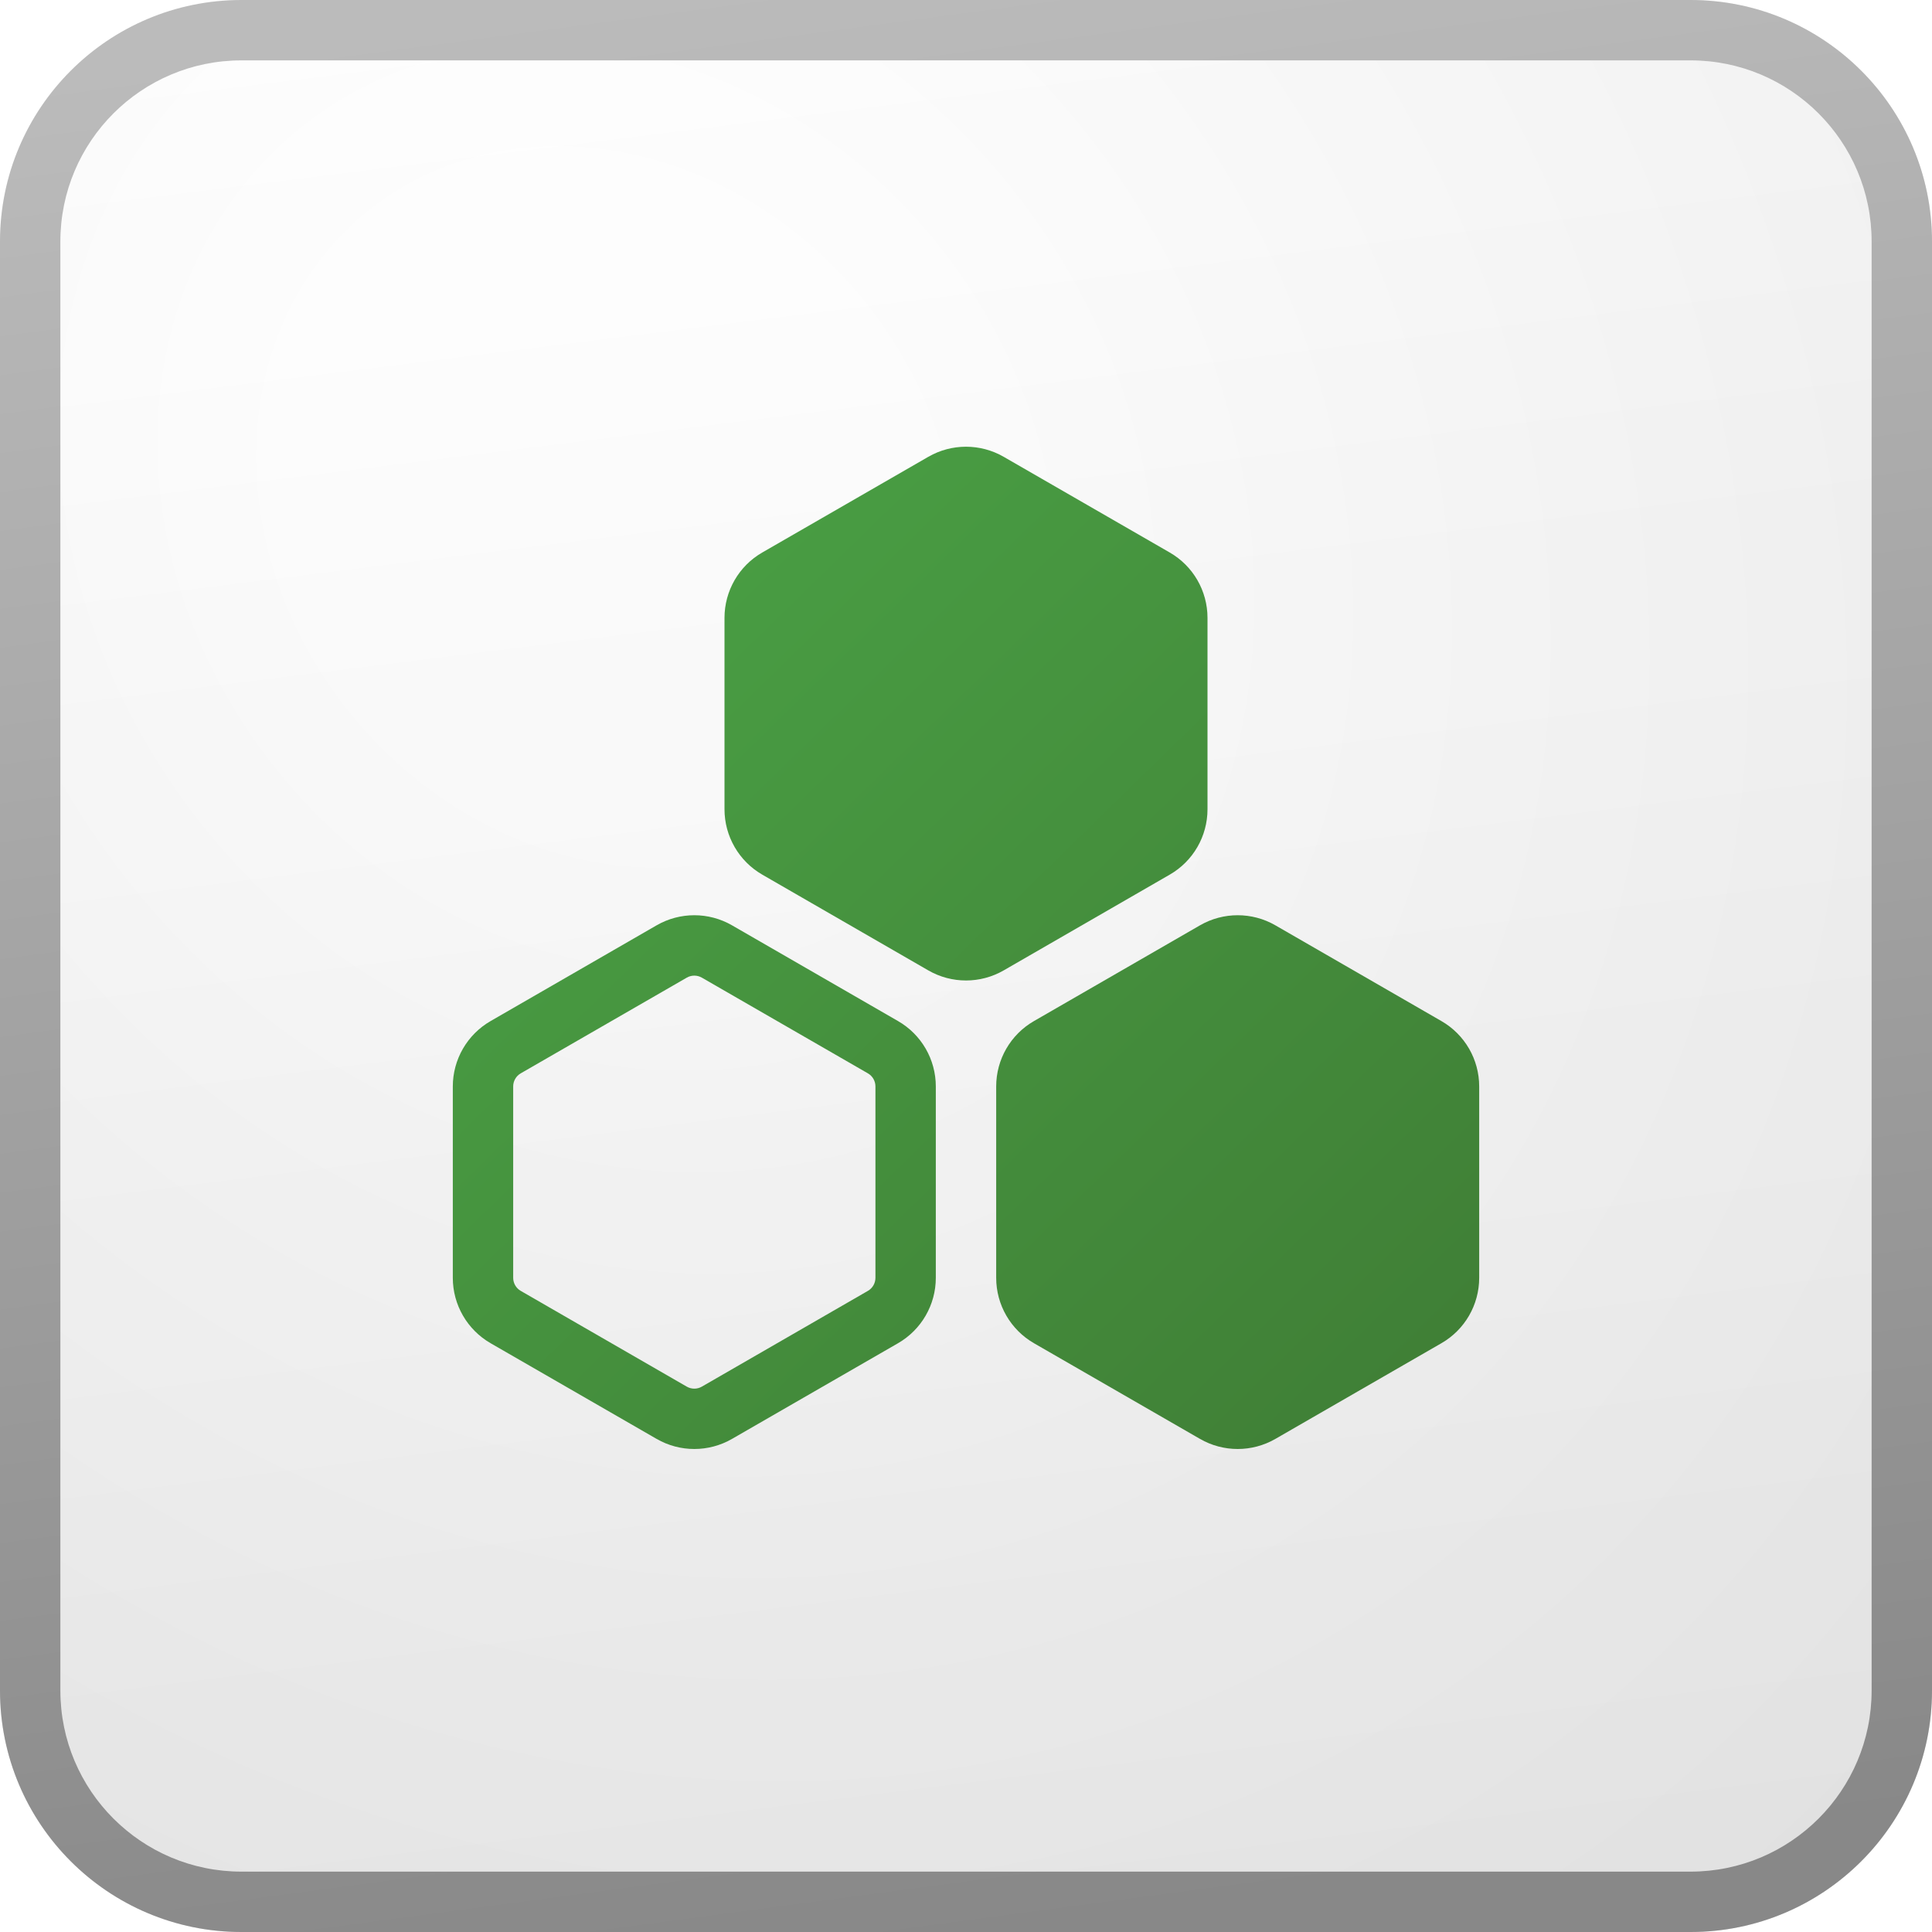
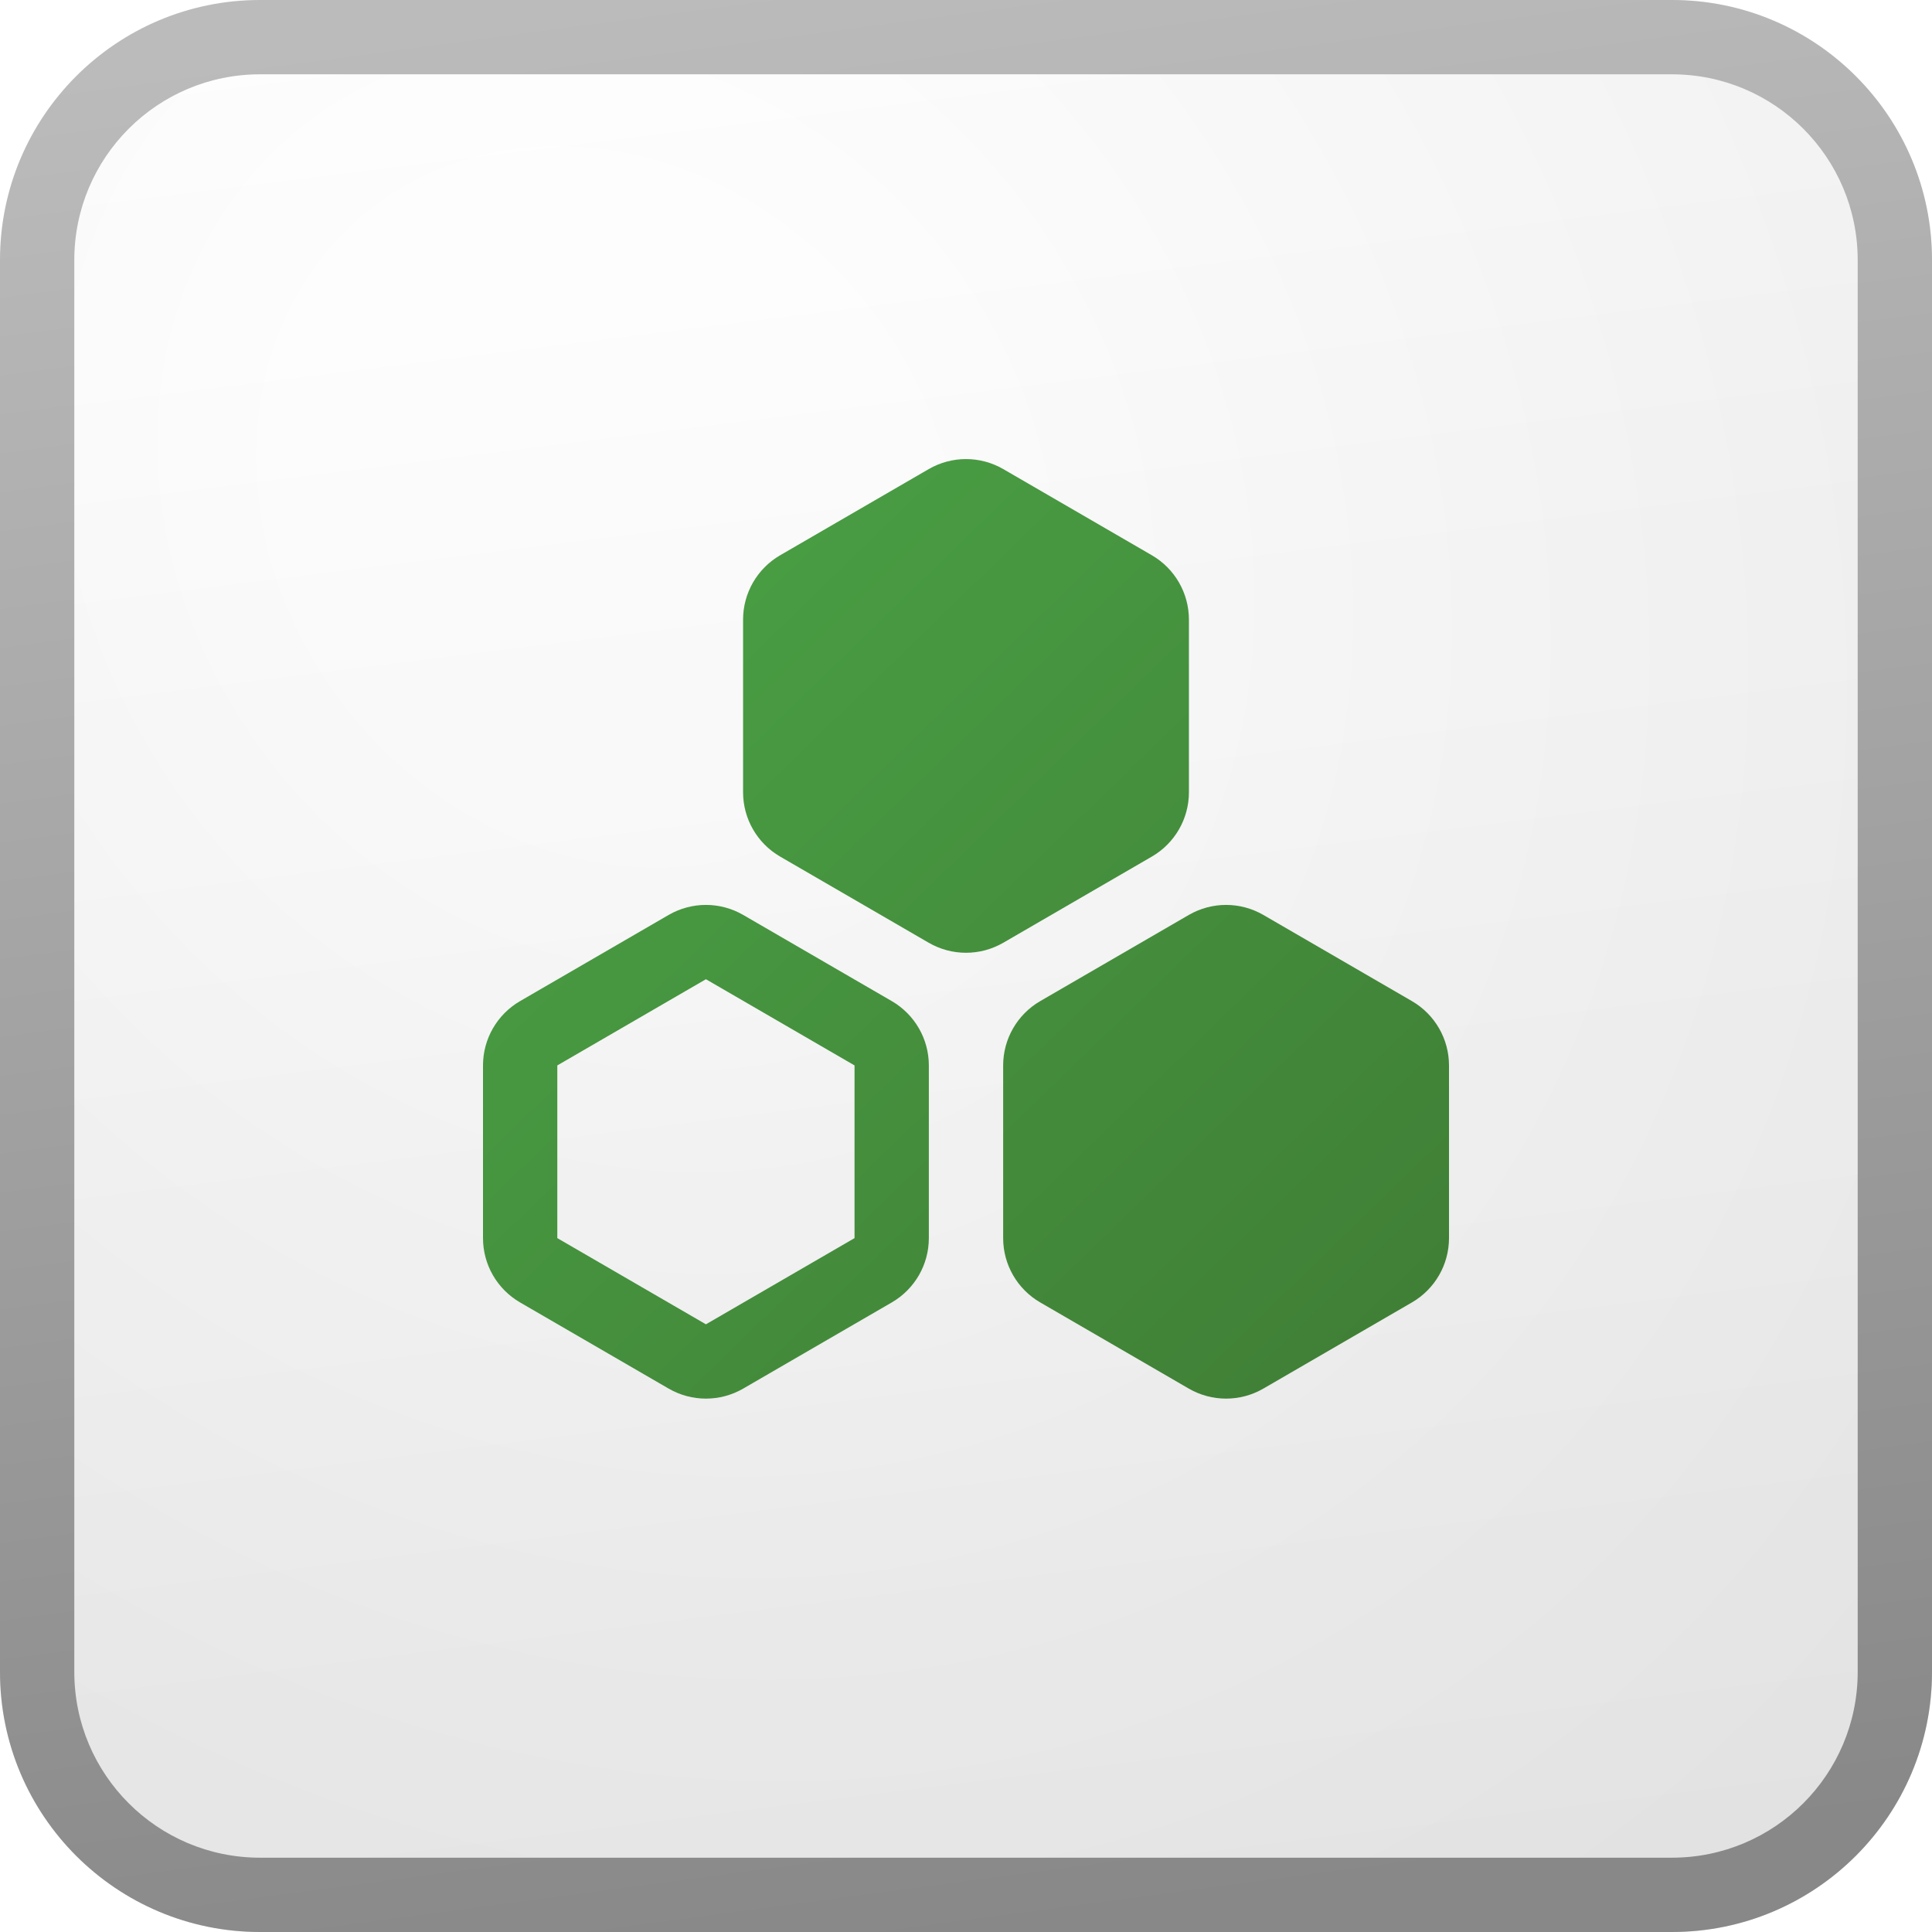
- <svg xmlns="http://www.w3.org/2000/svg" width="32" height="32" fill="currentColor" viewBox="4 4 32 32">
-   <path fill="url(#i4bd107-i78d075-a)" d="M4 8a4 4 0 0 1 4-4h24a4 4 0 0 1 4 4v24a4 4 0 0 1-4 4H8a4 4 0 0 1-4-4z" />
-   <path fill="url(#i4bd107-i78d075-b)" fill-opacity=".2" d="M4 8a4 4 0 0 1 4-4h24a4 4 0 0 1 4 4v24a4 4 0 0 1-4 4H8a4 4 0 0 1-4-4z" />
-   <path fill="url(#i4bd107-i78d075-c)" fill-rule="evenodd" d="M32 5H8a3 3 0 0 0-3 3v24a3 3 0 0 0 3 3h24a3 3 0 0 0 3-3V8a3 3 0 0 0-3-3M8 4a4 4 0 0 0-4 4v24a4 4 0 0 0 4 4h24a4 4 0 0 0 4-4V8a4 4 0 0 0-4-4z" clip-rule="evenodd" />
-   <path fill="url(#i4bd107-i78d075-d)" fill-rule="evenodd" d="M11.5 25.165c0 .447.239.86.626 1.083l2.75 1.585a1.25 1.25 0 0 0 1.248 0l2.75-1.585a1.25 1.25 0 0 0 .626-1.083v-3.17c0-.447-.238-.86-.626-1.083l-2.75-1.586a1.25 1.25 0 0 0-1.248 0l-2.75 1.586a1.25 1.25 0 0 0-.626 1.083zm1.125.216a.25.25 0 0 1-.125-.216v-3.17a.25.25 0 0 1 .125-.217l2.75-1.585a.25.25 0 0 1 .25 0l2.75 1.585a.25.25 0 0 1 .125.217v3.17a.25.25 0 0 1-.125.216l-2.75 1.586a.25.25 0 0 1-.25 0z" clip-rule="evenodd" />
-   <path fill="url(#i4bd107-i78d075-e)" d="M16.626 18.487A1.25 1.25 0 0 1 16 17.404v-3.17c0-.447.238-.86.626-1.083l2.75-1.585a1.25 1.25 0 0 1 1.248 0l2.75 1.585c.388.223.626.636.626 1.083v3.17c0 .447-.238.86-.626 1.083l-2.75 1.586a1.25 1.25 0 0 1-1.248 0z" />
-   <path fill="url(#i4bd107-i78d075-f)" d="M21.126 26.248a1.25 1.25 0 0 1-.626-1.083v-3.17c0-.447.238-.86.626-1.083l2.75-1.586a1.25 1.25 0 0 1 1.248 0l2.75 1.586c.388.223.626.636.626 1.083v3.17c0 .447-.238.86-.626 1.083l-2.75 1.585a1.25 1.25 0 0 1-1.248 0z" />
+ <svg xmlns="http://www.w3.org/2000/svg" width="26" height="26" viewBox="3 3 26 26" fill="none">
+   <path d="M3 6.5C3 4.567 4.567 3 6.5 3H25.5C27.433 3 29 4.567 29 6.5V25.5C29 27.433 27.433 29 25.5 29H6.5C4.567 29 3 27.433 3 25.5V6.5Z" fill="url(#aqpaint0_linear_44371_31839)" />
+   <path d="M3 6.5C3 4.567 4.567 3 6.5 3H25.5C27.433 3 29 4.567 29 6.5V25.5C29 27.433 27.433 29 25.5 29H6.5C4.567 29 3 27.433 3 25.5V6.5Z" fill="url(#aqpaint1_radial_44371_31839)" fill-opacity="0.2" />
+   <path fill-rule="evenodd" clip-rule="evenodd" d="M25.5 4H6.5C5.119 4 4 5.119 4 6.5V25.5C4 26.881 5.119 28 6.5 28H25.5C26.881 28 28 26.881 28 25.5V6.5C28 5.119 26.881 4 25.5 4ZM6.5 3C4.567 3 3 4.567 3 6.5V25.5C3 27.433 4.567 29 6.5 29H25.5C27.433 29 29 27.433 29 25.5V6.5C29 4.567 27.433 3 25.5 3H6.5Z" fill="url(#aqpaint2_linear_44371_31839)" />
+   <path fill-rule="evenodd" clip-rule="evenodd" d="M9.998 20.527C9.69 20.348 9.5 20.019 9.5 19.662V17.338C9.5 16.982 9.69 16.652 9.998 16.473L11.998 15.313C12.309 15.133 12.691 15.133 13.002 15.313L15.002 16.473C15.31 16.652 15.5 16.982 15.5 17.338V19.662C15.5 20.019 15.31 20.348 15.002 20.527L13.002 21.687C12.691 21.867 12.309 21.867 11.998 21.687L9.998 20.527ZM10.5 17.338L10.5 19.662L12.5 20.822L14.5 19.662L14.5 17.338L12.5 16.178L10.5 17.338Z" fill="url(#aqpaint3_linear_44371_31839)" />
+   <path d="M16.998 20.527C16.69 20.348 16.5 20.019 16.5 19.662V17.338C16.5 16.982 16.69 16.652 16.998 16.473L18.998 15.313C19.309 15.133 19.691 15.133 20.002 15.313L22.002 16.473C22.31 16.652 22.5 16.982 22.5 17.338V19.662C22.5 20.019 22.31 20.348 22.002 20.527L20.002 21.687C19.691 21.867 19.309 21.867 18.998 21.687L16.998 20.527Z" fill="url(#aqpaint4_linear_44371_31839)" />
+   <path d="M13 13.662C13 14.019 13.19 14.348 13.498 14.527L15.498 15.687C15.809 15.867 16.191 15.867 16.502 15.687L18.502 14.527C18.81 14.348 19 14.019 19 13.662V11.338C19 10.982 18.81 10.652 18.502 10.473L16.502 9.313C16.191 9.133 15.809 9.133 15.498 9.313L13.498 10.473C13.19 10.652 13 10.982 13 11.338L13 13.662Z" fill="url(#aqpaint5_linear_44371_31839)" />
  <defs>
-     <linearGradient id="i4bd107-i78d075-a" x1="12.889" x2="16.937" y1="4" y2="36.383" gradientUnits="userSpaceOnUse">
-       <stop stop-color="#fff" />
+     <linearGradient id="aqpaint0_linear_44371_31839" x1="10.222" y1="3" x2="13.511" y2="29.311" gradientUnits="userSpaceOnUse">
+       <stop stop-color="white" />
      <stop offset="1" stop-color="#EBEBEB" />
    </linearGradient>
-     <linearGradient id="i4bd107-i78d075-c" x1="14.333" x2="18.642" y1="4" y2="36.314" gradientUnits="userSpaceOnUse">
-       <stop stop-color="#BBB" />
-       <stop offset="1" stop-color="#888" />
+     <radialGradient id="aqpaint1_radial_44371_31839" cx="0" cy="0" r="1" gradientUnits="userSpaceOnUse" gradientTransform="translate(11.3056 9.77083) rotate(56.3099) scale(24.7381 21.408)">
+       <stop offset="0.177" stop-color="white" />
+       <stop offset="1" stop-color="#B8B8B8" />
+     </radialGradient>
+     <linearGradient id="aqpaint2_linear_44371_31839" x1="11.396" y1="3" x2="14.897" y2="29.256" gradientUnits="userSpaceOnUse">
+       <stop stop-color="#BBBBBB" />
+       <stop offset="1" stop-color="#888888" />
    </linearGradient>
-     <linearGradient id="i4bd107-i78d075-d" x1="11.5" x2="28.098" y1="11.398" y2="28.394" gradientUnits="userSpaceOnUse">
+     <linearGradient id="aqpaint3_linear_44371_31839" x1="9.5" y1="9.178" x2="22.139" y2="22.173" gradientUnits="userSpaceOnUse">
      <stop stop-color="#4BA446" />
      <stop offset="1" stop-color="#3F7D35" />
    </linearGradient>
-     <linearGradient id="i4bd107-i78d075-e" x1="11.5" x2="28.098" y1="11.398" y2="28.394" gradientUnits="userSpaceOnUse">
+     <linearGradient id="aqpaint4_linear_44371_31839" x1="9.5" y1="9.178" x2="22.139" y2="22.173" gradientUnits="userSpaceOnUse">
      <stop stop-color="#4BA446" />
      <stop offset="1" stop-color="#3F7D35" />
    </linearGradient>
-     <linearGradient id="i4bd107-i78d075-f" x1="11.5" x2="28.098" y1="11.398" y2="28.394" gradientUnits="userSpaceOnUse">
+     <linearGradient id="aqpaint5_linear_44371_31839" x1="9.5" y1="9.178" x2="22.139" y2="22.173" gradientUnits="userSpaceOnUse">
      <stop stop-color="#4BA446" />
      <stop offset="1" stop-color="#3F7D35" />
    </linearGradient>
-     <radialGradient id="i4bd107-i78d075-b" cx="0" cy="0" r="1" gradientTransform="rotate(56.31 -4.411 19.454)scale(30.4469 26.3483)" gradientUnits="userSpaceOnUse">
-       <stop offset=".177" stop-color="#fff" />
-       <stop offset="1" stop-color="#B8B8B8" />
-     </radialGradient>
  </defs>
</svg>
